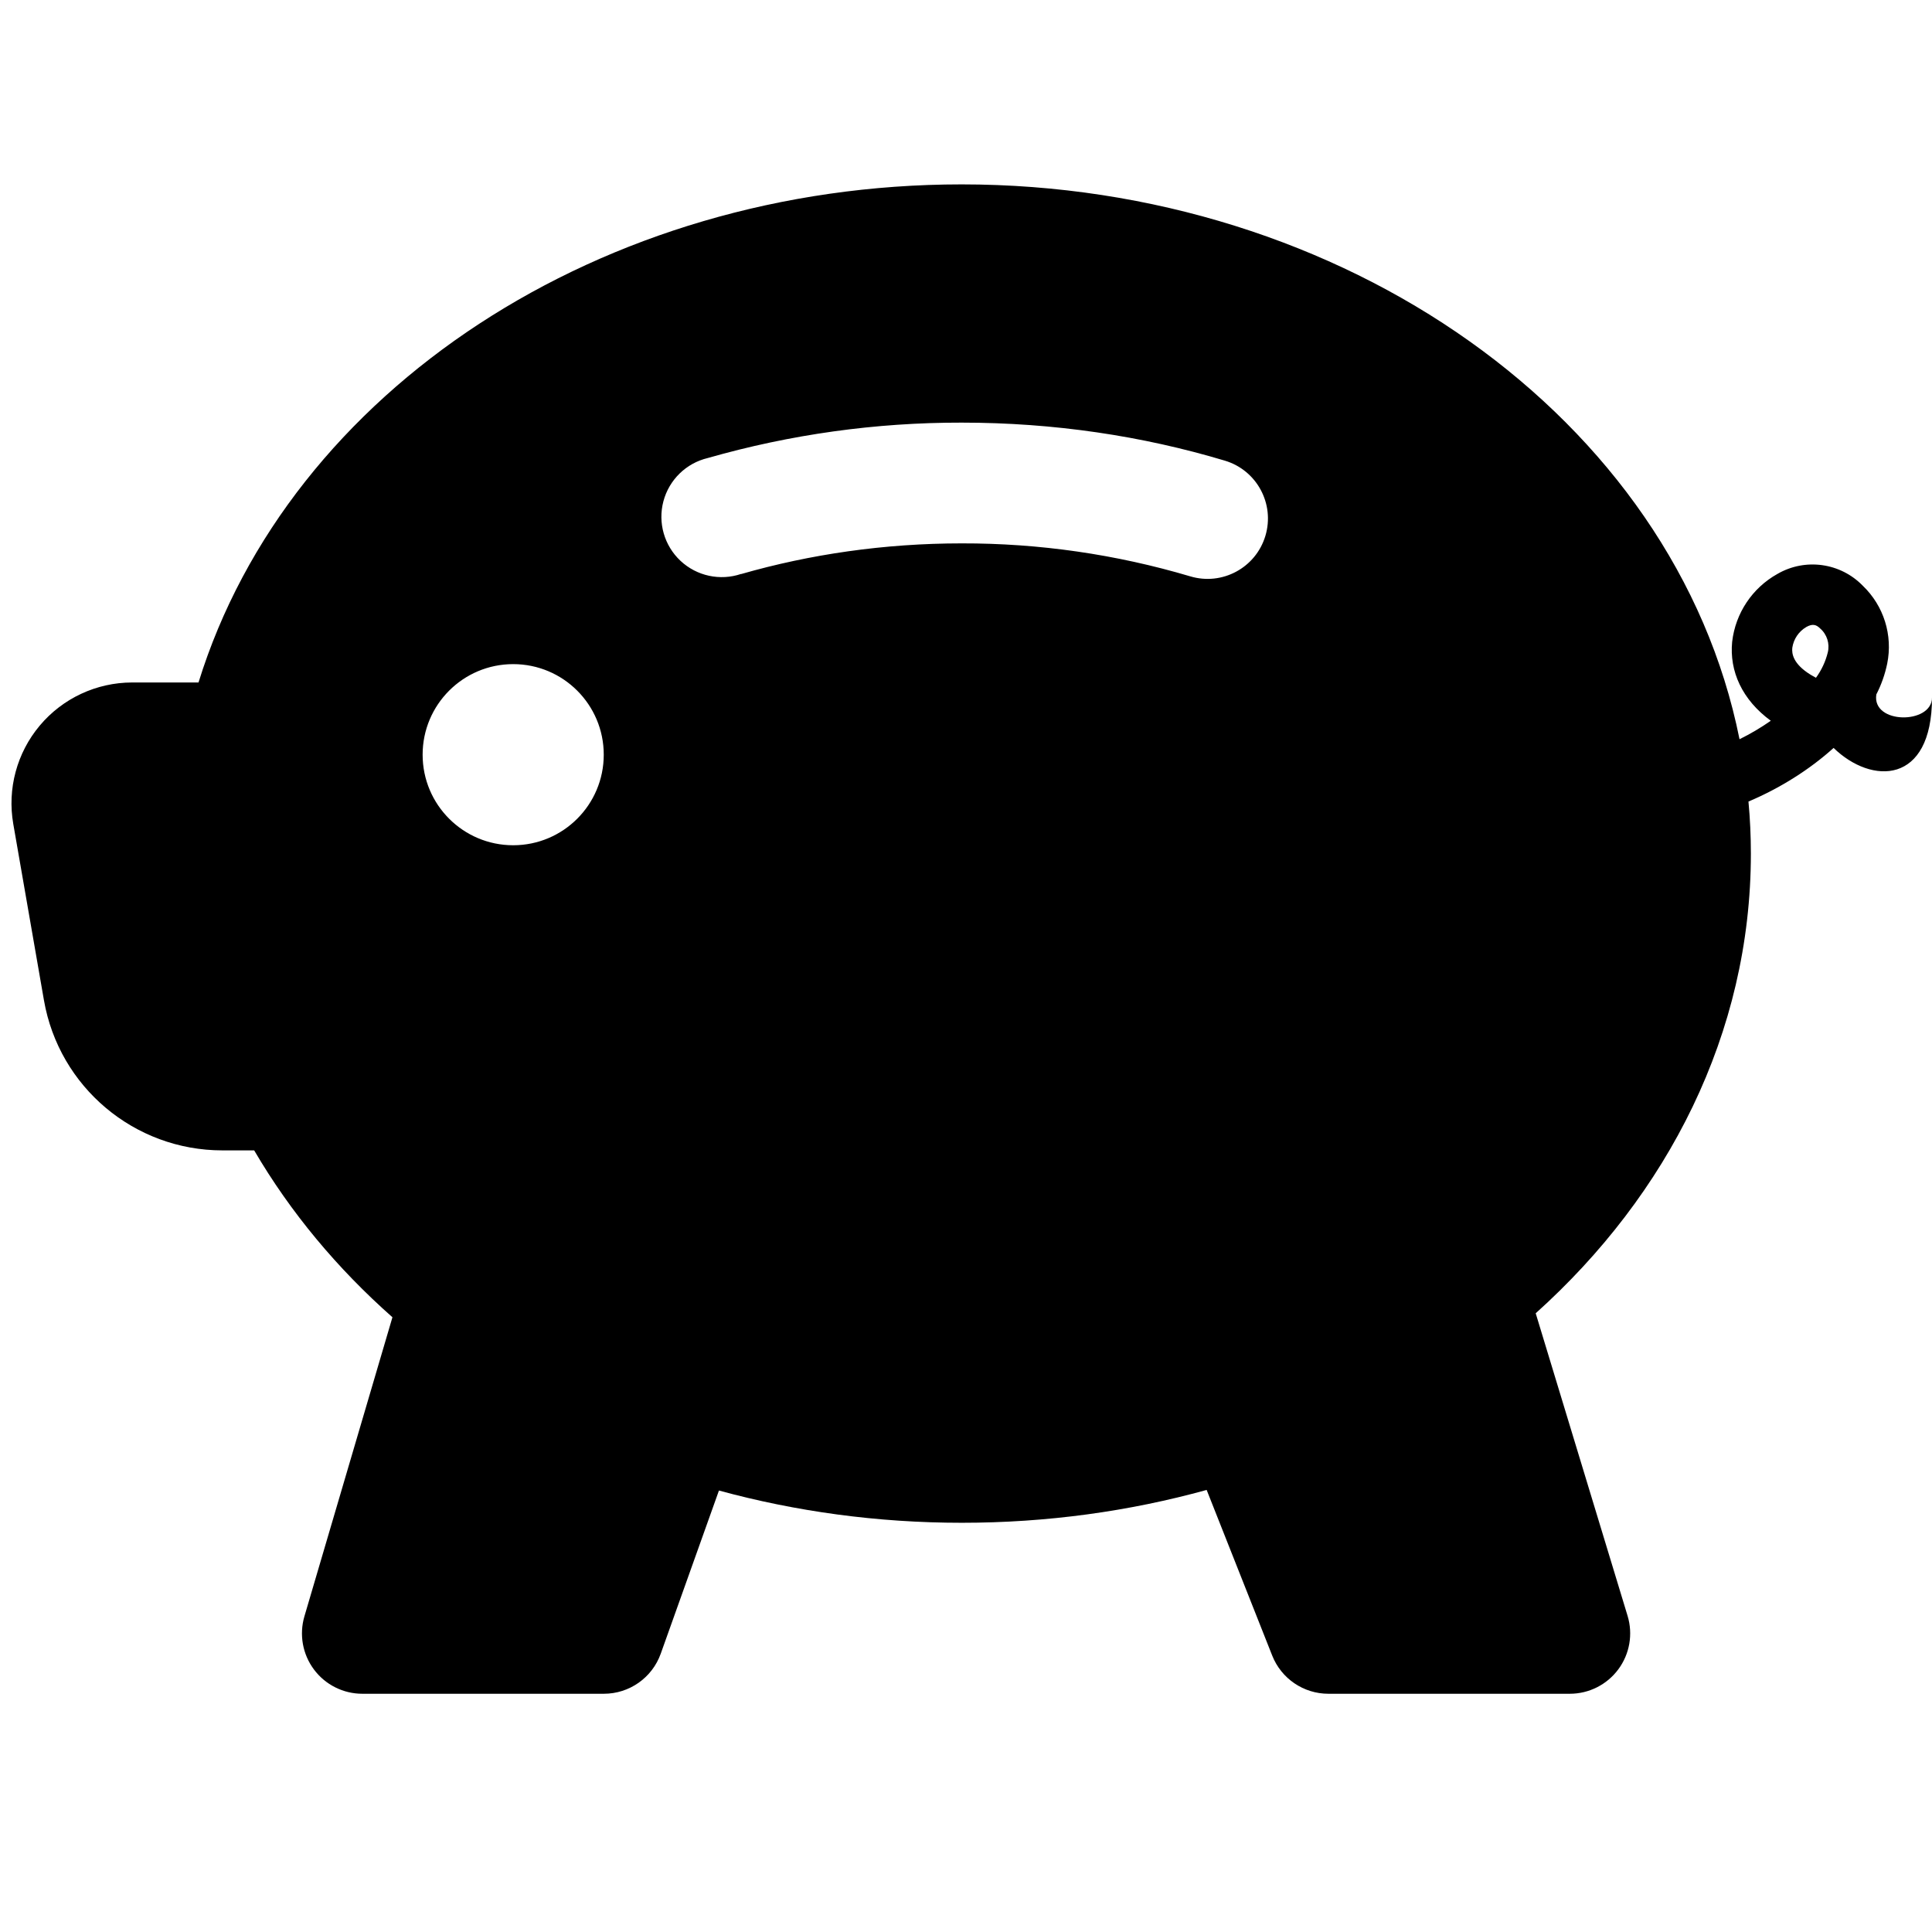
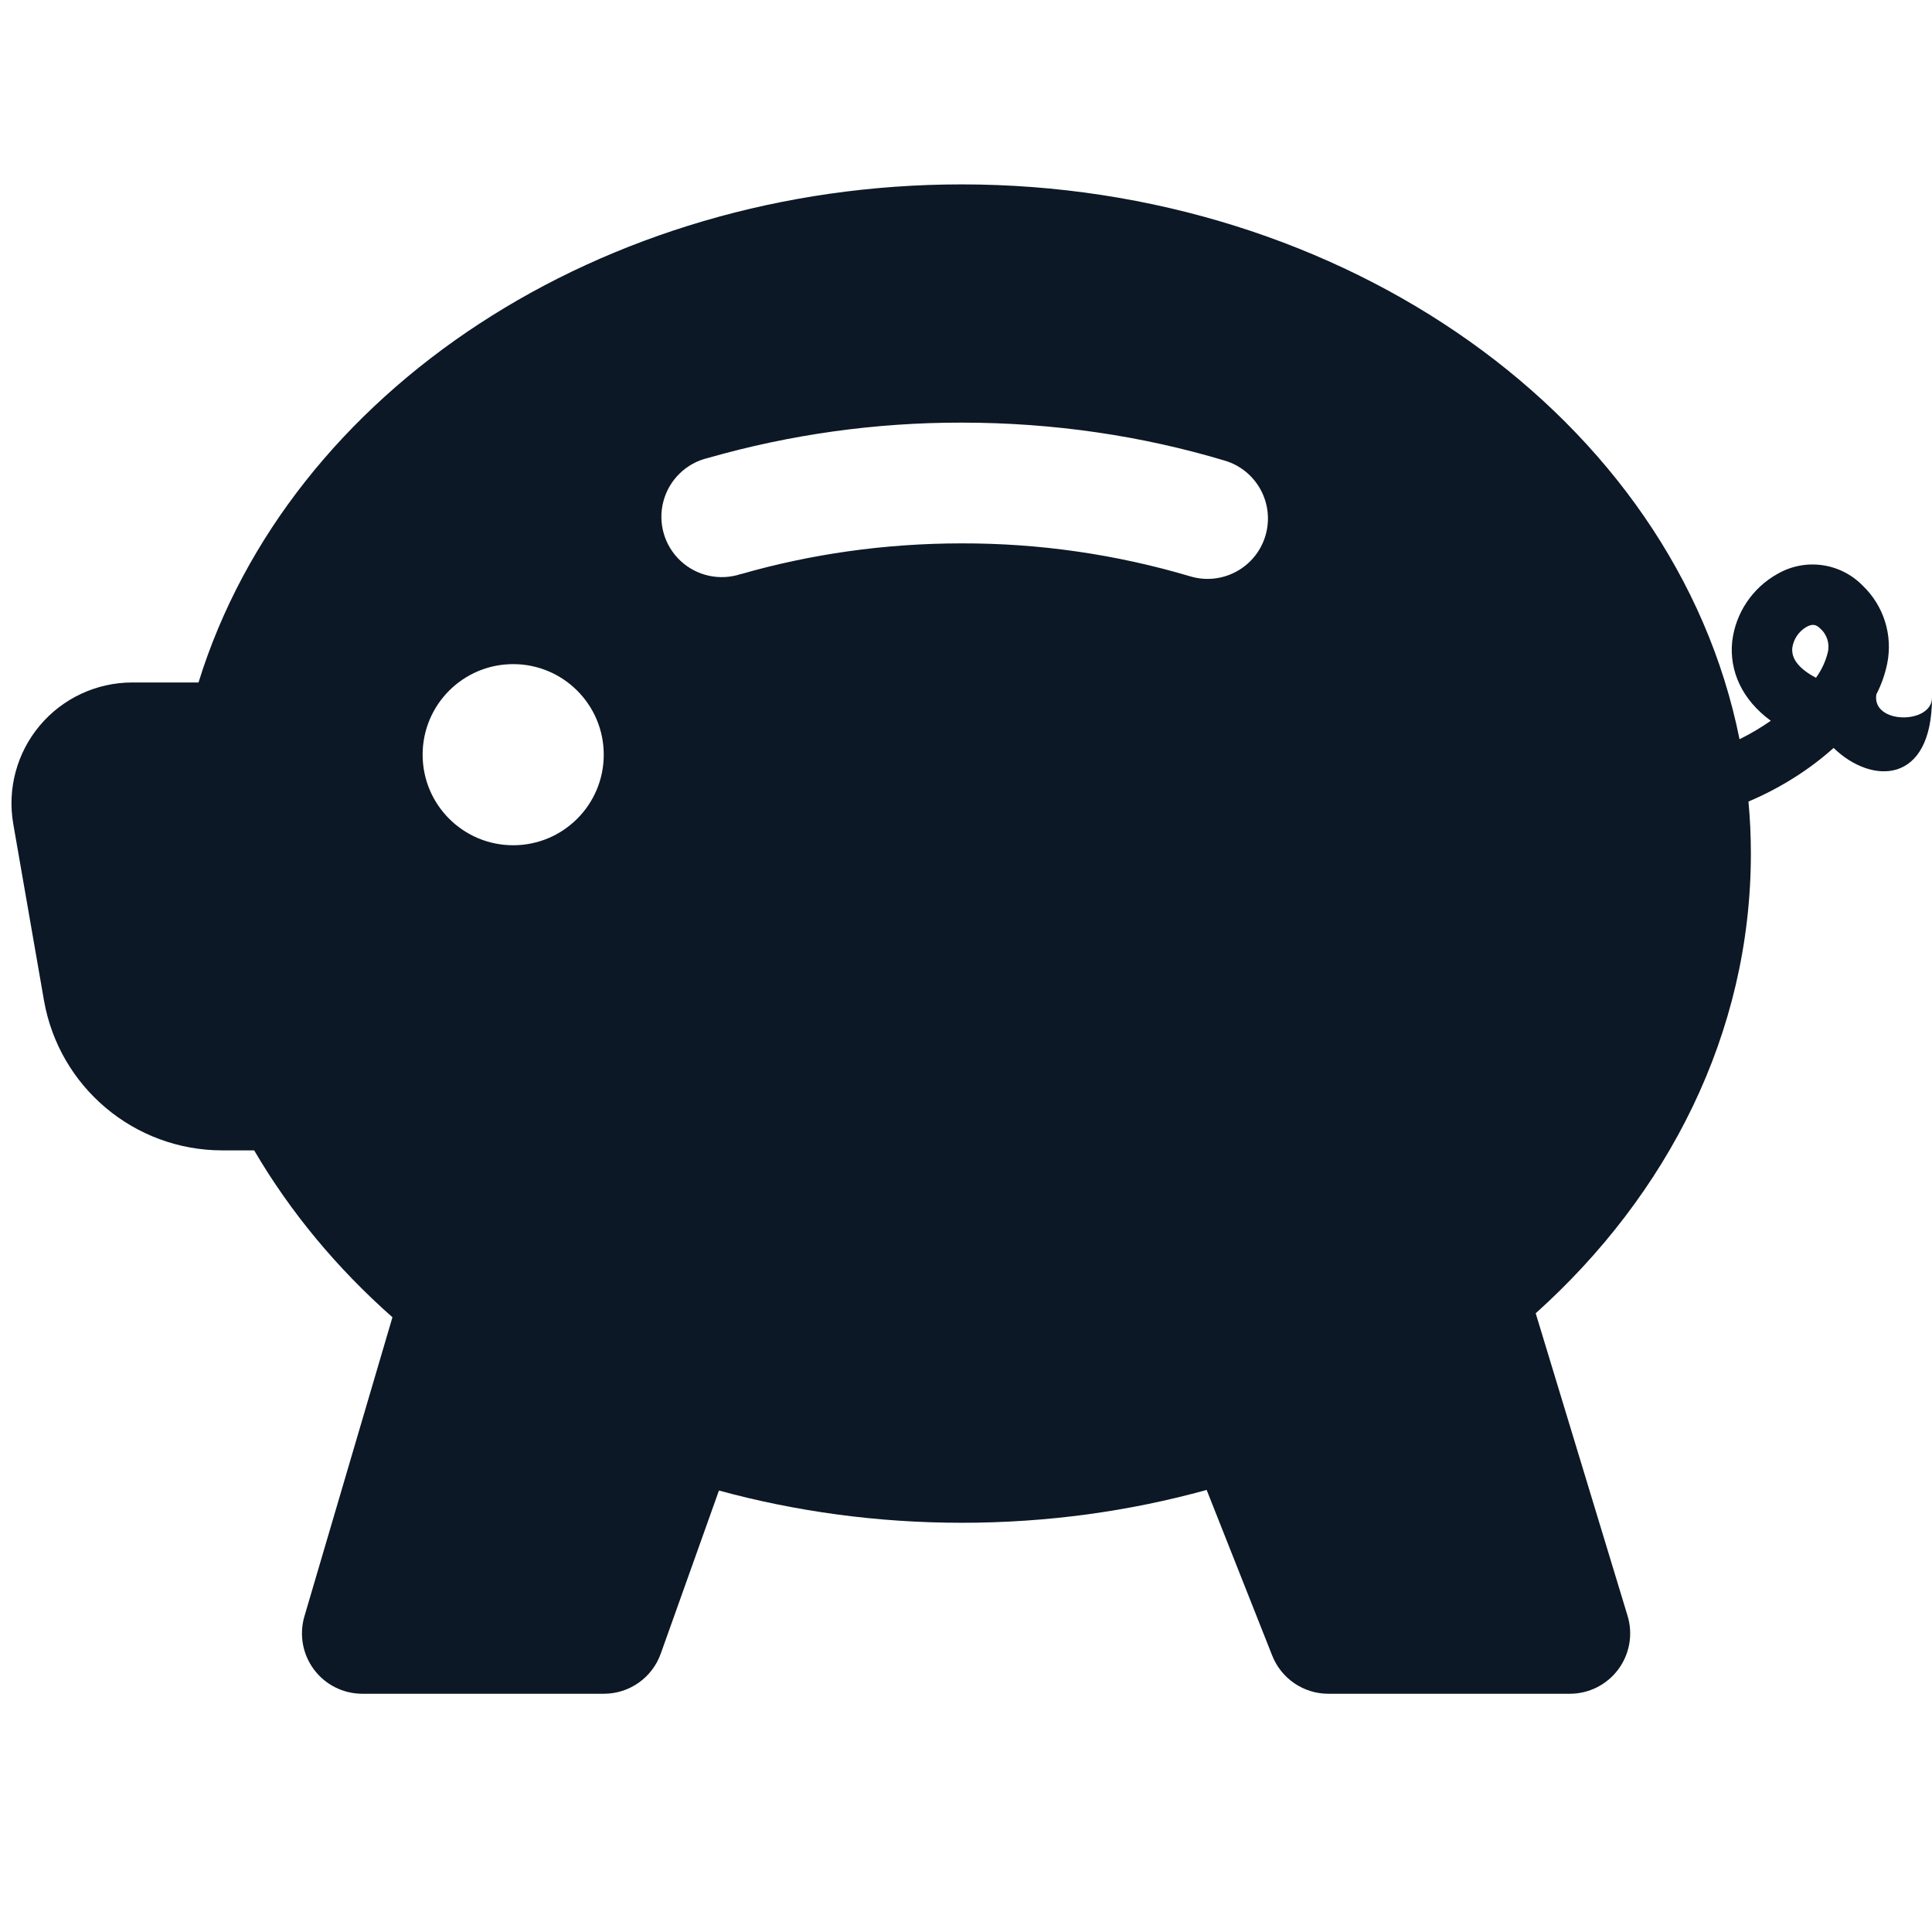
- <svg xmlns="http://www.w3.org/2000/svg" width="16" height="16" fill="currentColor" class="bi bi-piggy-bank-fill" viewBox="0 0 16 16">
+ <svg xmlns="http://www.w3.org/2000/svg" width="16" height="16" fill="#0c1825" class="bi bi-piggy-bank-fill" viewBox="0 0 16 16">
  <path d="M7.964 1.527c-2.977 0-5.571 1.704-6.32 4.125h-.55A1 1 0 0 0 .11 6.824l.254 1.46a1.5 1.5 0 0 0 1.478 1.243h.263c.3.513.688.978 1.145 1.382l-.729 2.477a.5.5 0 0 0 .48.641h2a.5.5 0 0 0 .471-.332l.482-1.351c.635.173 1.31.267 2.011.267.707 0 1.388-.095 2.028-.272l.543 1.372a.5.5 0 0 0 .465.316h2a.5.5 0 0 0 .478-.645l-.761-2.506C13.81 9.895 14.5 8.559 14.5 7.069q0-.218-.02-.431c.261-.11.508-.266.705-.444.315.306.815.306.815-.417 0 .223-.5.223-.461-.026a1 1 0 0 0 .09-.255.7.7 0 0 0-.202-.645.58.58 0 0 0-.707-.098.74.74 0 0 0-.375.562c-.024.243.082.48.32.654a2 2 0 0 1-.259.153c-.534-2.664-3.284-4.595-6.442-4.595m7.173 3.876a.6.6 0 0 1-.098.21l-.044-.025c-.146-.09-.157-.175-.152-.223a.24.24 0 0 1 .117-.173c.049-.027.08-.021.113.012a.2.2 0 0 1 .064.199m-8.999-.65a.5.5 0 1 1-.276-.96A7.6 7.6 0 0 1 7.964 3.5c.763 0 1.497.11 2.18.315a.5.5 0 1 1-.287.958A6.6 6.6 0 0 0 7.964 4.5c-.64 0-1.255.09-1.826.254ZM5 6.25a.75.75 0 1 1-1.5 0 .75.75 0 0 1 1.5 0" />
</svg>
